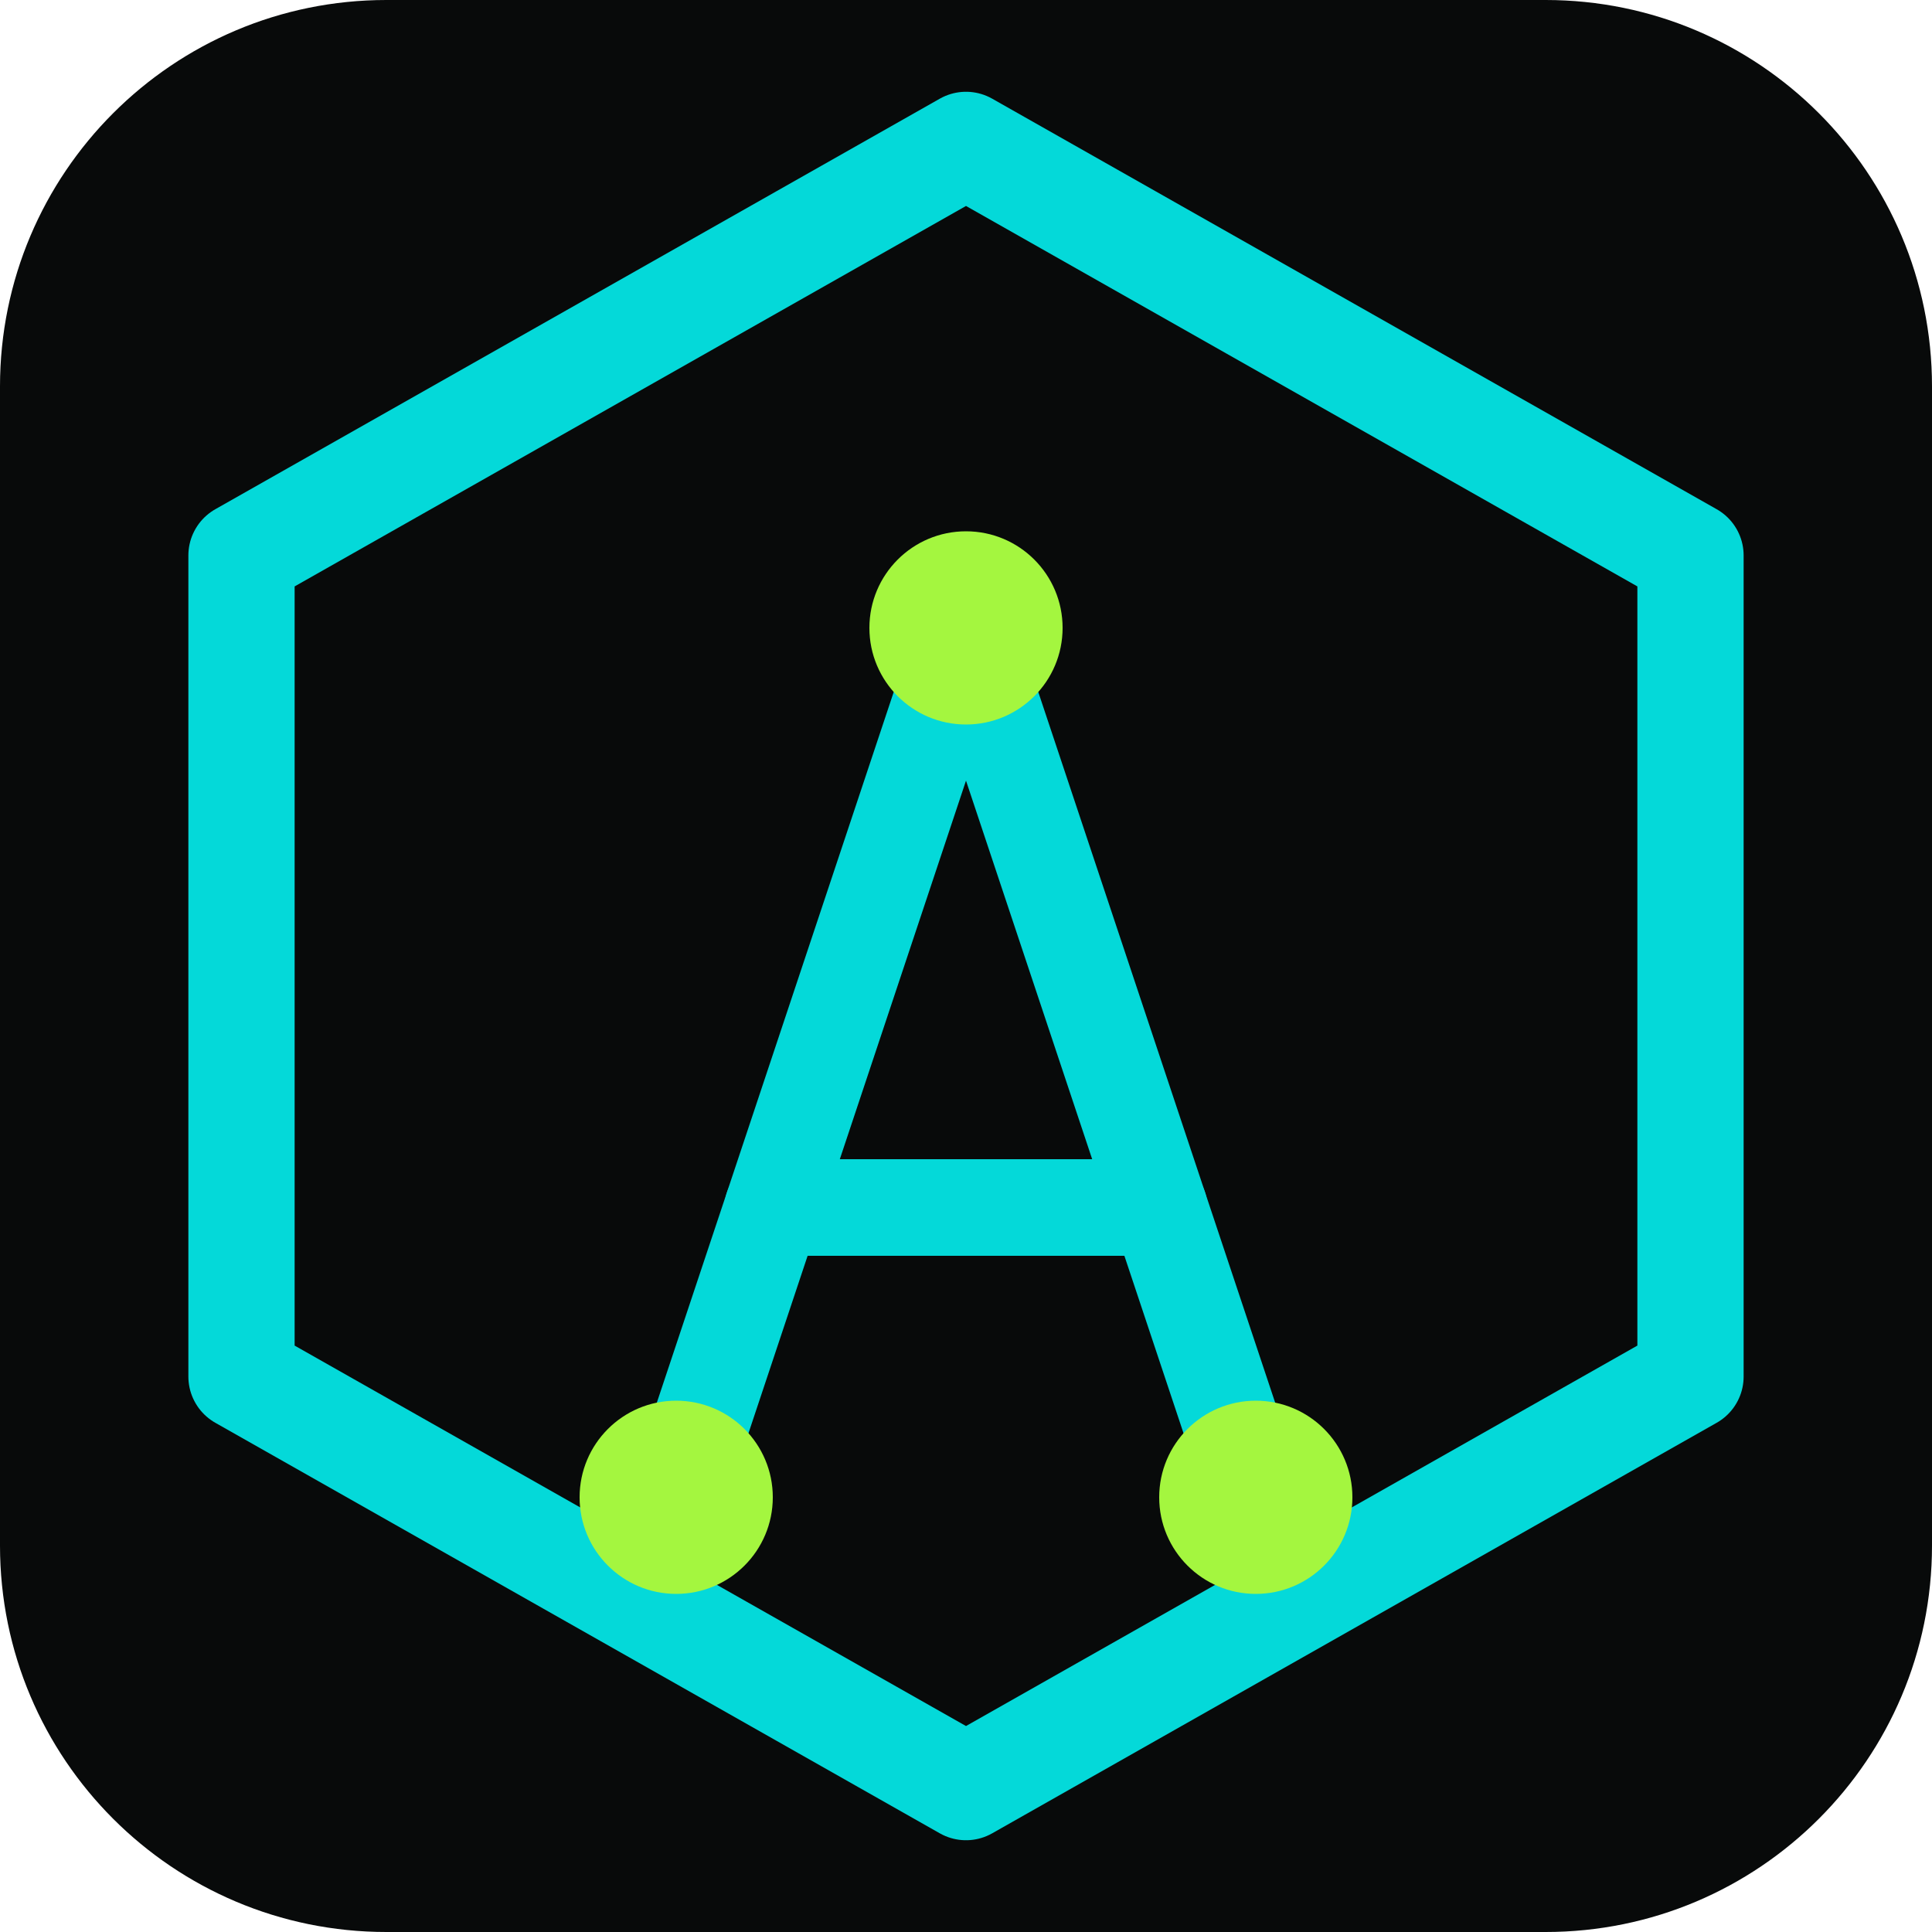
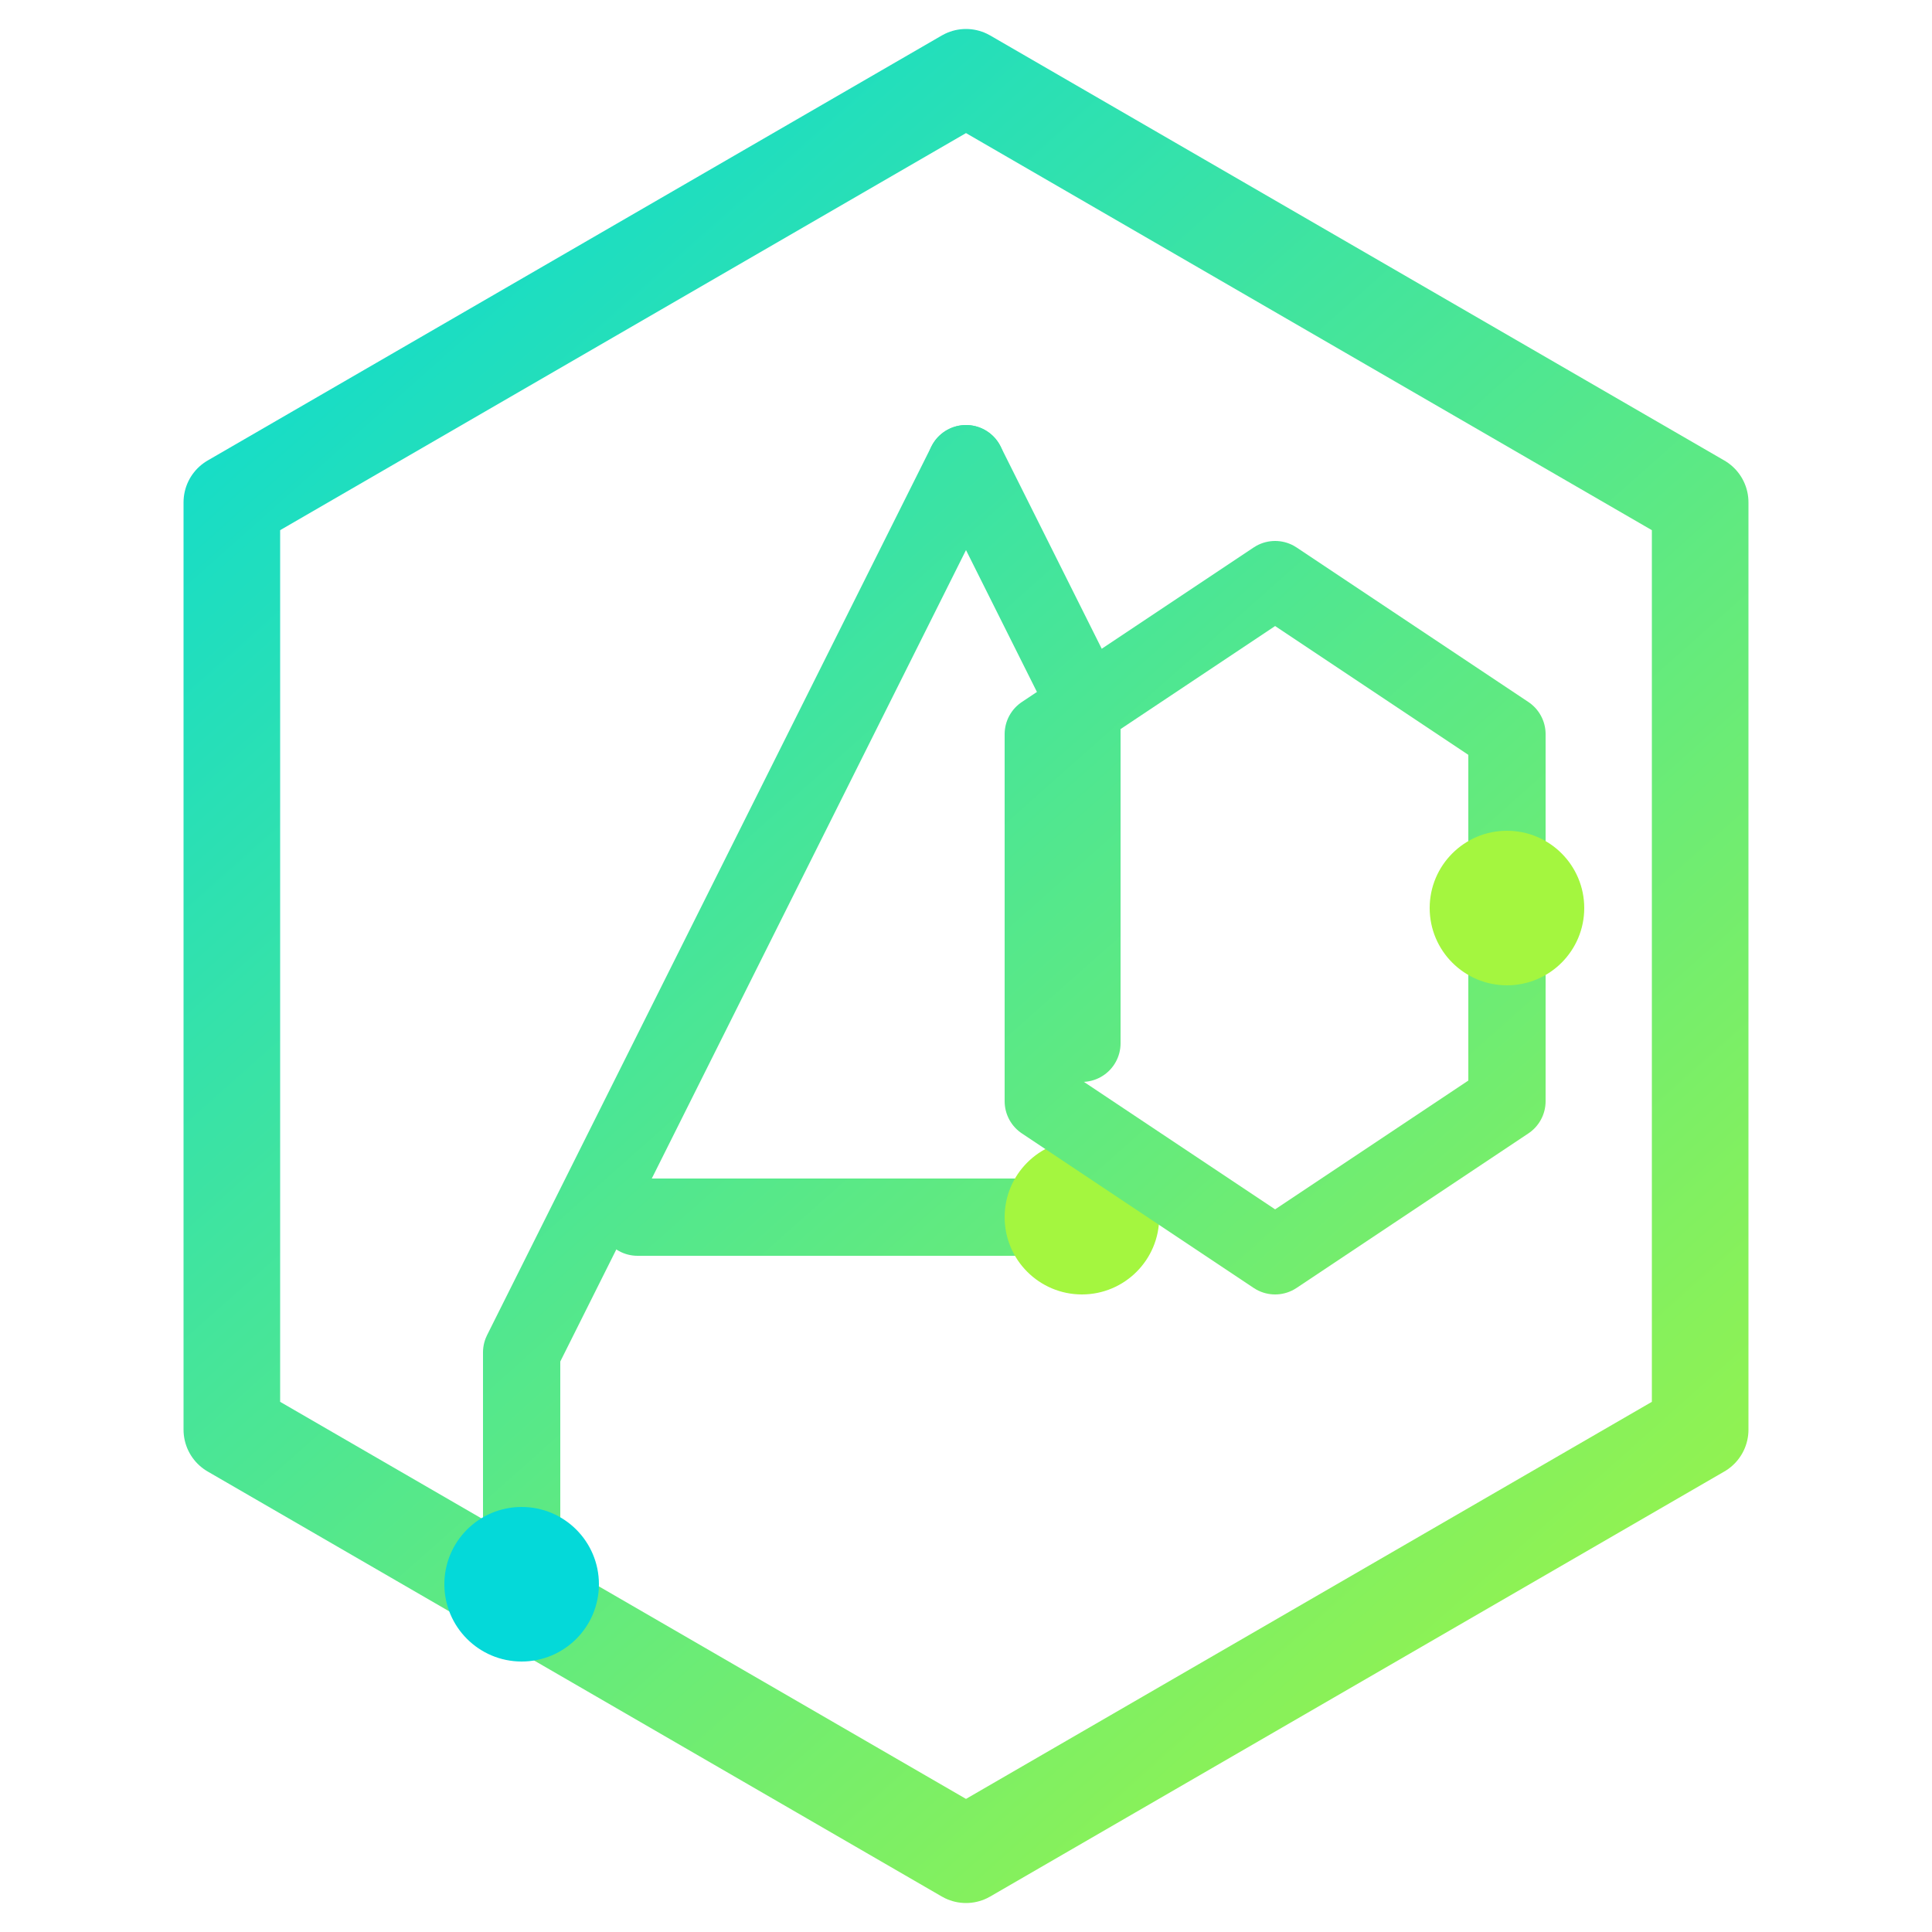
- <svg xmlns="http://www.w3.org/2000/svg" viewBox="0 0 40 40">
-   <rect width="40" height="40" rx="8" fill="#080a0a" />
-   <polygon points="20,3 35,11.5 35,28.5 20,37 5,28.5 5,11.5" fill="none" stroke="#04d9d9" stroke-width="2.2" stroke-linejoin="round" />
-   <polyline points="14,31 20,13 26,31" fill="none" stroke="#04d9d9" stroke-width="2" stroke-linecap="round" stroke-linejoin="round" />
-   <line x1="16" y1="25" x2="24" y2="25" stroke="#04d9d9" stroke-width="2" stroke-linecap="round" />
-   <circle cx="20" cy="13" r="2" fill="#a4f63f" />
-   <circle cx="14" cy="31" r="2" fill="#a4f63f" />
-   <circle cx="26" cy="31" r="2" fill="#a4f63f" />
+ <svg xmlns="http://www.w3.org/2000/svg" viewBox="0 0 100 100" fill="none">
+   <defs>
+     <linearGradient id="g" x1="10" y1="5" x2="90" y2="95" gradientUnits="userSpaceOnUse">
+       <stop offset="0%" stop-color="#04d9d9" />
+       <stop offset="100%" stop-color="#a4f63f" />
+     </linearGradient>
+   </defs>
+   <polygon points="50,4 88,26 88,74 50,96 12,74 12,26" stroke="url(#g)" stroke-width="5" stroke-linejoin="round" />
+   <path d="M27,82 L27,70 L44,36 L50,24" stroke="url(#g)" stroke-width="4" stroke-linecap="round" stroke-linejoin="round" />
+   <path d="M50,24 L56,36 L56,54" stroke="url(#g)" stroke-width="4" stroke-linecap="round" stroke-linejoin="round" />
+   <line x1="33" y1="63" x2="56" y2="63" stroke="url(#g)" stroke-width="4" stroke-linecap="round" />
+   <circle cx="27" cy="82" r="4" fill="#04d9d9" />
+   <circle cx="56" cy="63" r="4" fill="#a4f63f" />
+   <polygon points="66,30 78,38 78,57 66,65 54,57 54,38" stroke="url(#g)" stroke-width="4" stroke-linejoin="round" />
+   <circle cx="78" cy="47" r="4" fill="#a4f63f" />
</svg>
